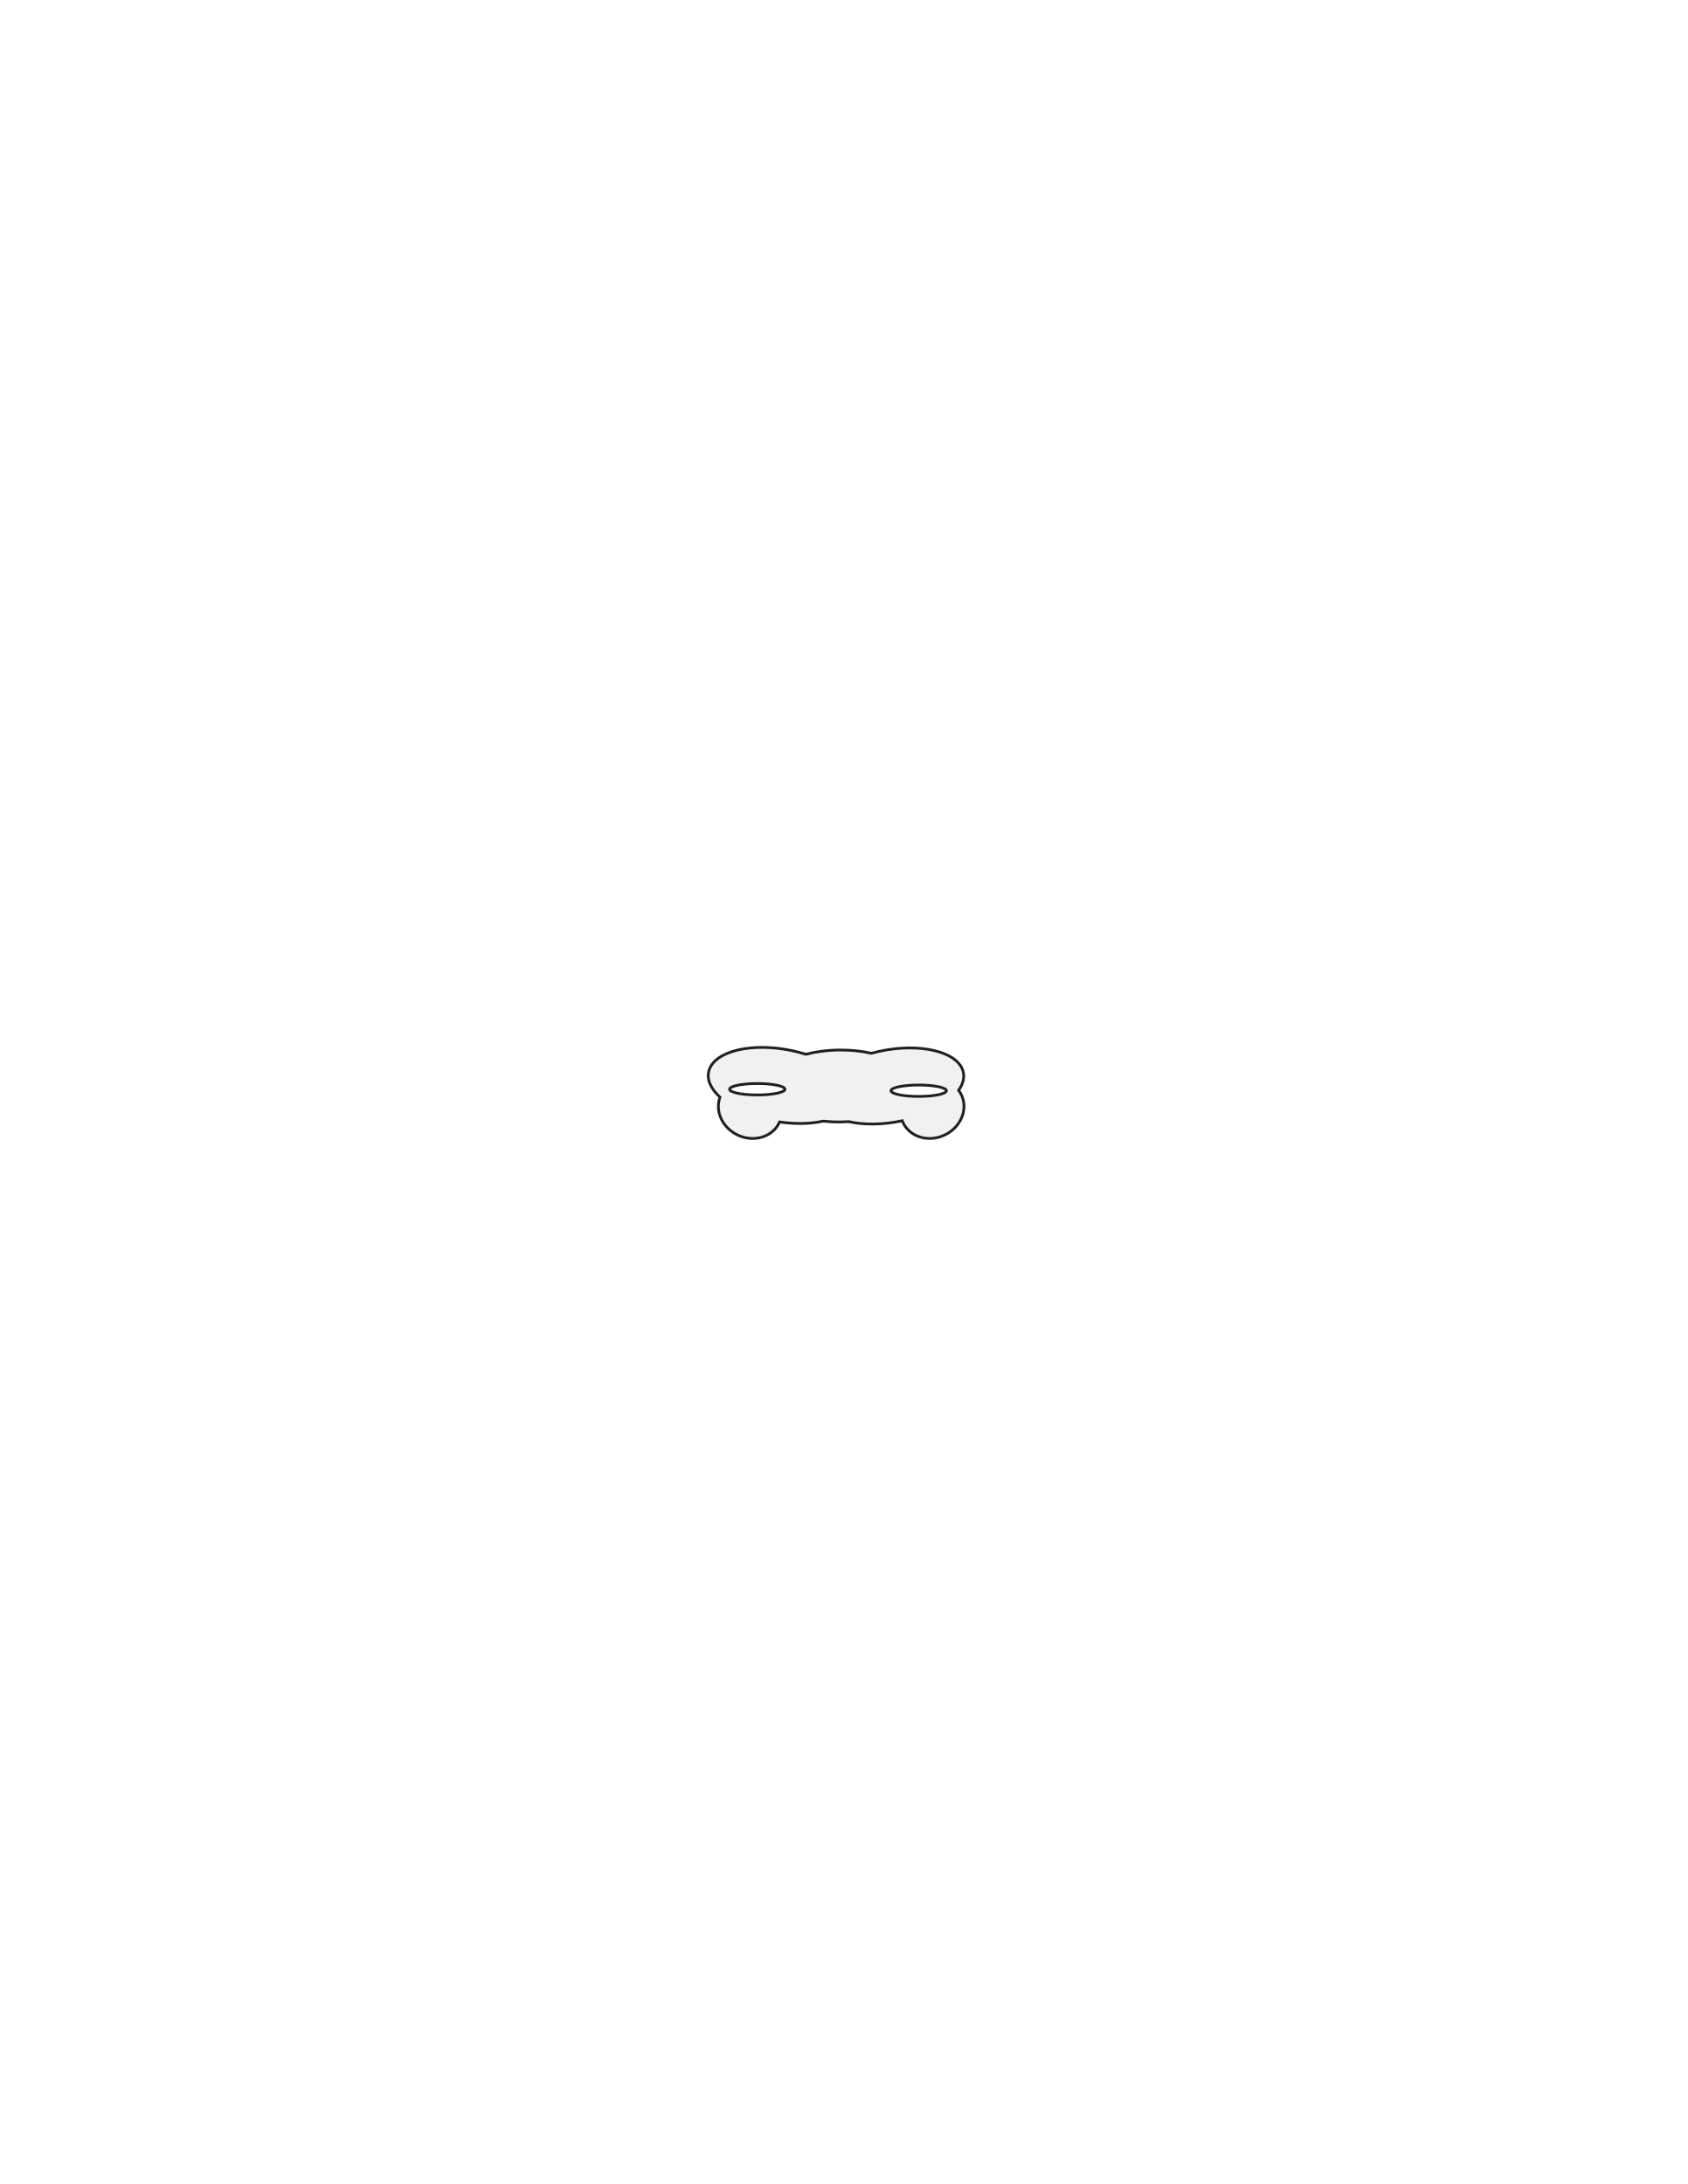
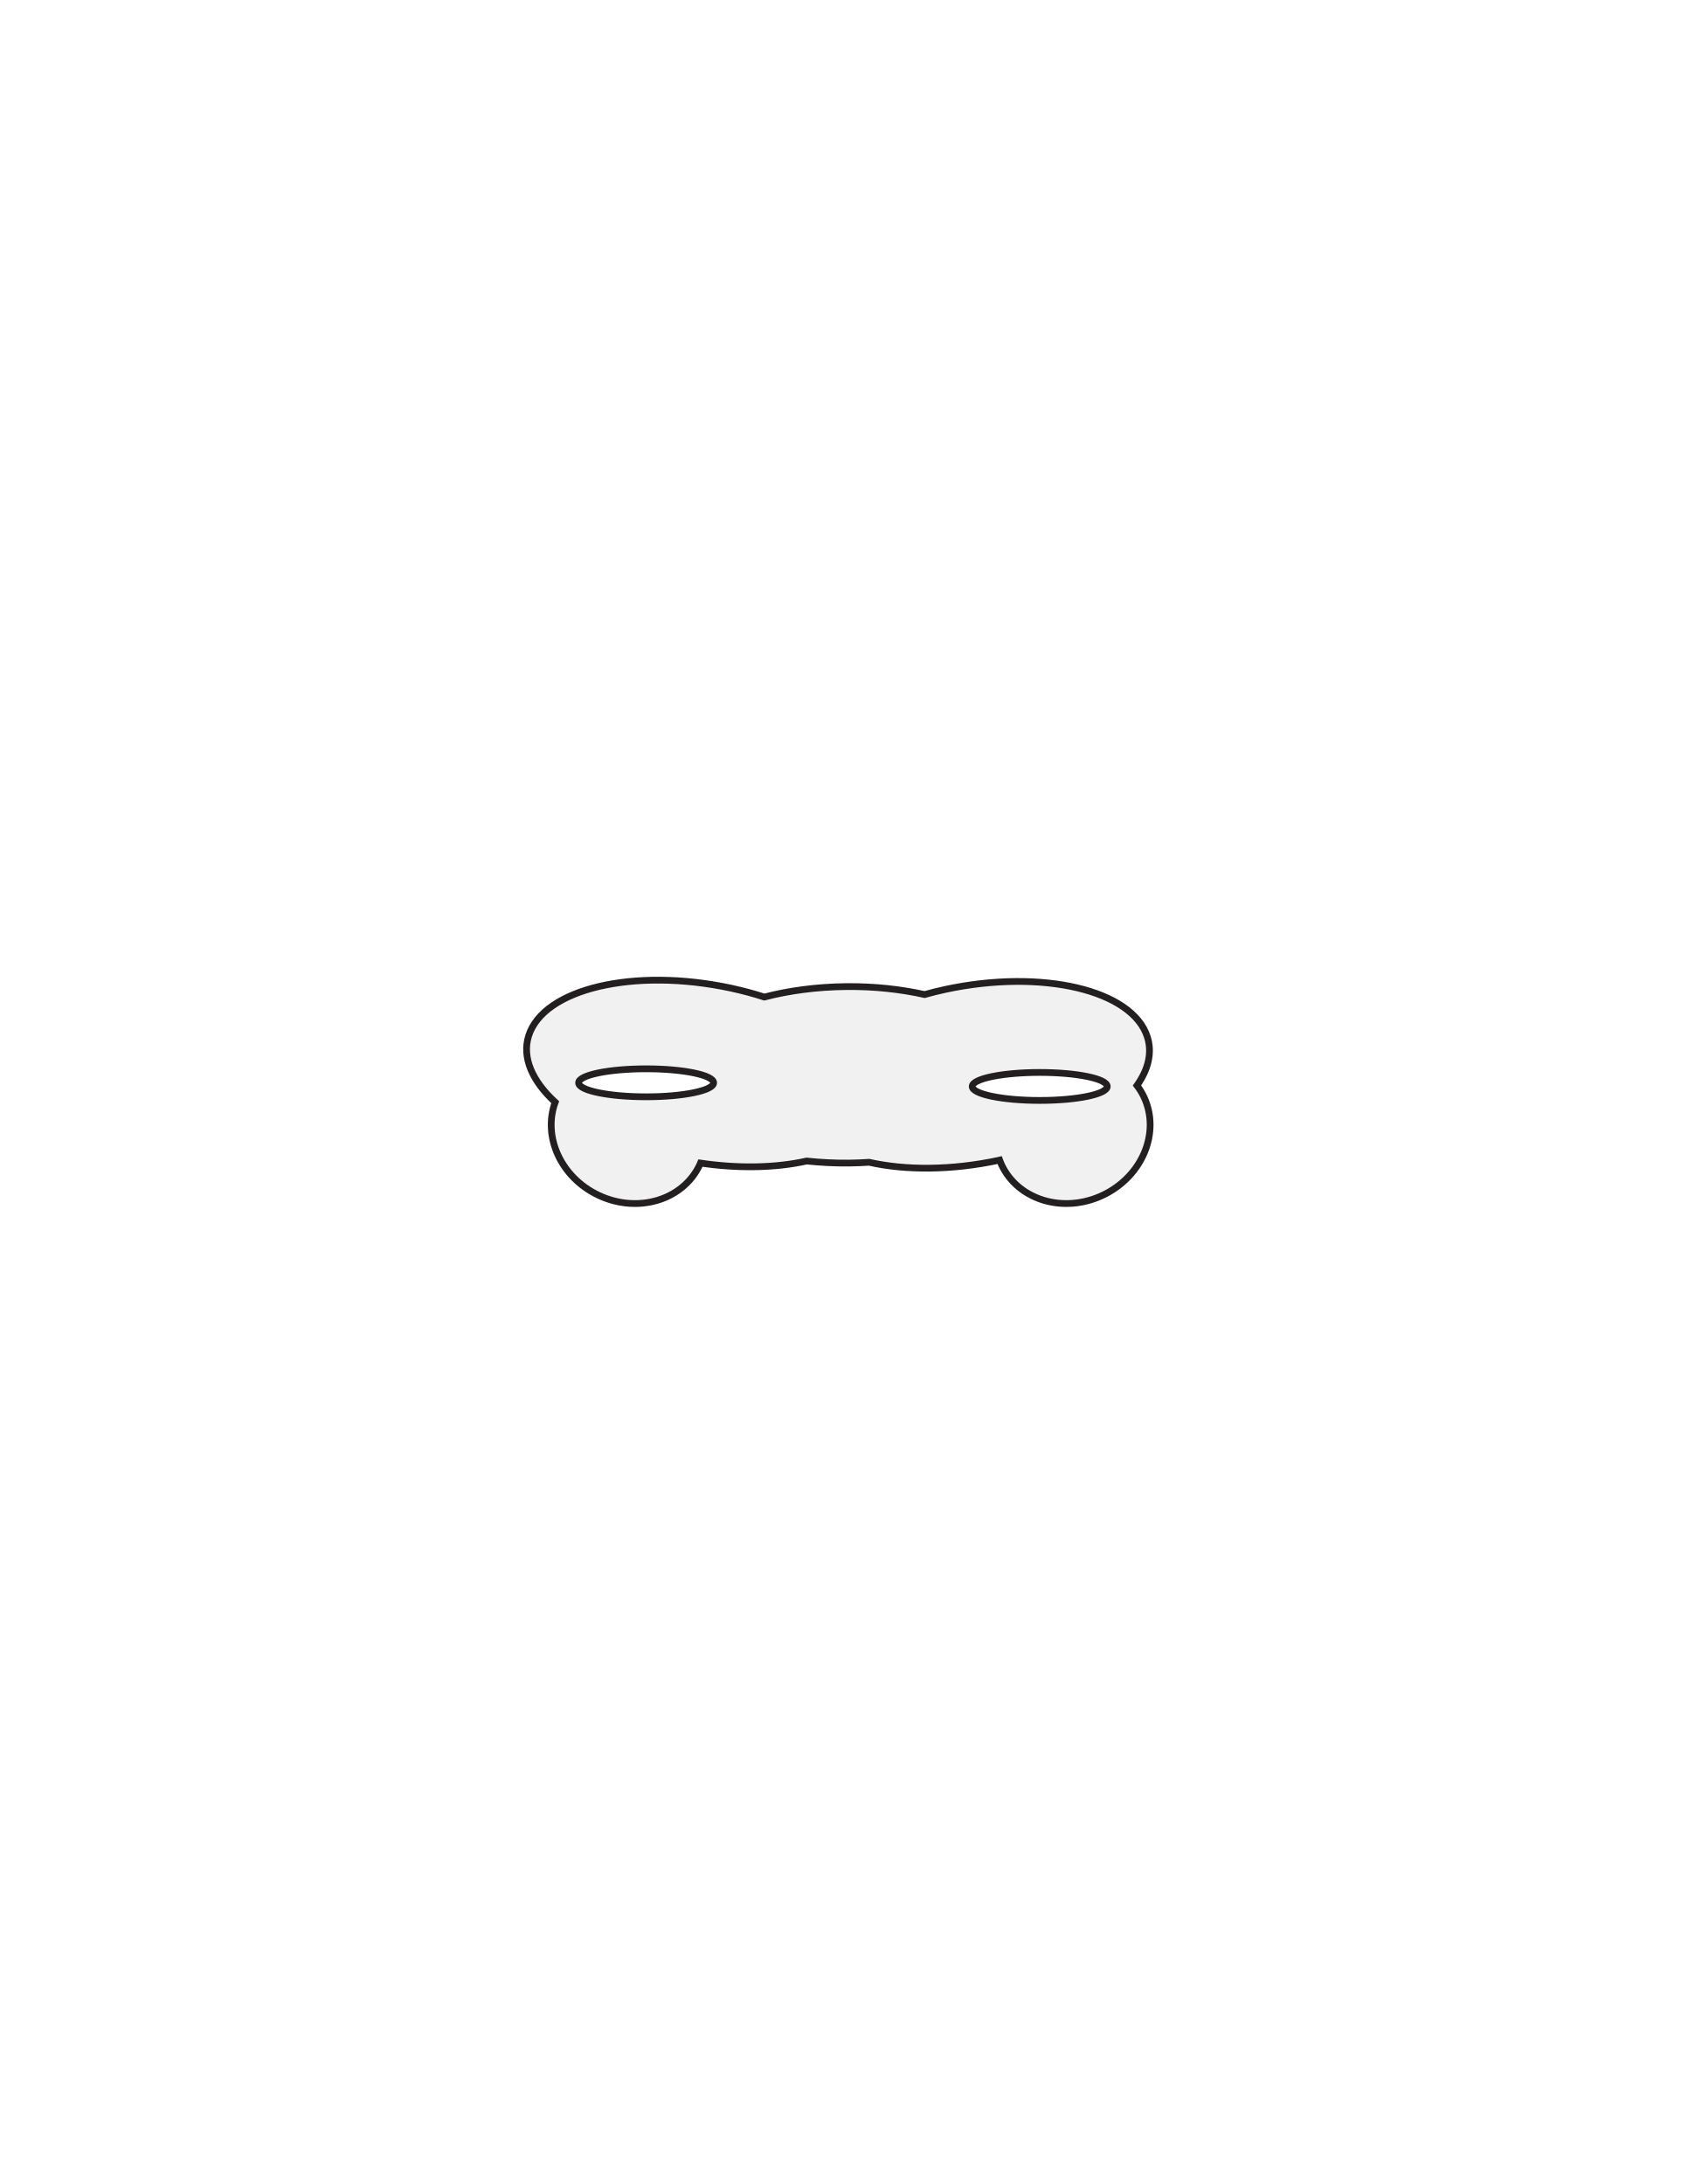
<svg xmlns="http://www.w3.org/2000/svg" version="1.1" id="Layer_1" x="0px" y="0px" width="612px" height="792px" viewBox="0 0 612 792" enable-background="new 0 0 612 792" xml:space="preserve">
-   <rect x="253.5" y="379.606" fill-opacity="0" fill="#231F20" width="105" height="34" />
-   <path id="PRIMARY_14_" fill="#F1F1F1" stroke="#231F20" stroke-miterlimit="10" d="M348.624,397.1  c-0.29-0.614-0.645-1.18-1.044-1.703c1.677-2.357,2.294-4.815,1.557-7.144c-2.21-6.974-15.672-10.13-30.071-7.054  c-1.05,0.224-2.067,0.482-3.067,0.759c-3.542-0.787-7.49-1.222-11.67-1.179c-4.392,0.045-8.517,0.606-12.167,1.547  c-1.586-0.505-3.248-0.952-4.978-1.321c-14.399-3.075-27.862,0.081-30.071,7.054c-1.021,3.226,0.548,6.701,3.951,9.81  c-1.886,5.097,0.843,11.104,6.411,13.737c5.848,2.766,12.603,0.756,15.082-4.49c0.039-0.083,0.065-0.168,0.103-0.252  c5.797,0.85,11.297,0.7,15.798-0.303c2.017,0.212,4.107,0.327,6.269,0.306c1.026-0.011,2.035-0.055,3.031-0.119  c5.397,1.21,12.235,1.21,19.309-0.301c0.033-0.007,0.064-0.015,0.098-0.022c0.088,0.231,0.173,0.464,0.28,0.691  c2.48,5.246,9.234,7.256,15.083,4.49C348.375,408.839,351.104,402.345,348.624,397.1z M274.583,397.069  c-5.545,0-10.041-0.927-10.041-2.068c0-1.143,4.496-2.069,10.041-2.069c5.546,0,10.041,0.927,10.041,2.069  C284.624,396.143,280.129,397.069,274.583,397.069z M333.12,397.606c-5.545,0-10.041-0.927-10.041-2.068  c0-1.143,4.496-2.069,10.041-2.069c5.546,0,10.041,0.927,10.041,2.069C343.161,396.68,338.666,397.606,333.12,397.606z" />
+   <rect x="178" y="354.897" fill-opacity="0" fill="#231F20" width="256" height="83.419" />
+   <path id="PRIMARY_14_" fill="#F1F1F1" stroke="#231F20" stroke-width="2.446" stroke-miterlimit="10" d="M414.798,397.816  c-0.707-1.507-1.571-2.895-2.546-4.179c4.089-5.784,5.594-11.814,3.796-17.526c-5.389-17.11-38.21-24.854-73.317-17.307  c-2.559,0.549-5.04,1.184-7.479,1.862c-8.636-1.931-18.262-2.998-28.452-2.892c-10.707,0.11-20.764,1.488-29.664,3.795  c-3.867-1.239-7.919-2.336-12.136-3.242c-35.107-7.545-67.931,0.199-73.317,17.306c-2.49,7.914,1.336,16.441,9.632,24.068  c-4.599,12.505,2.056,27.245,15.63,33.704c14.257,6.786,30.726,1.854,36.771-11.017c0.095-0.203,0.159-0.412,0.25-0.618  c14.133,2.085,27.543,1.718,38.517-0.742c4.917,0.52,10.014,0.802,15.283,0.75c2.503-0.027,4.962-0.135,7.391-0.293  c13.159,2.969,29.831,2.969,47.076-0.738c0.081-0.017,0.157-0.035,0.238-0.055c0.214,0.568,0.421,1.138,0.683,1.696  c6.048,12.871,22.515,17.803,36.774,11.017C414.19,426.619,420.843,410.686,414.798,397.816z M234.278,397.742  c-13.519,0-24.48-2.274-24.48-5.075c0-2.803,10.962-5.077,24.48-5.077c13.521,0,24.481,2.274,24.481,5.077  C258.76,395.468,247.8,397.742,234.278,397.742z M376.998,399.06c-13.52,0-24.481-2.273-24.481-5.074  c0-2.804,10.962-5.077,24.481-5.077c13.521,0,24.48,2.273,24.48,5.077C401.479,396.786,390.52,399.06,376.998,399.06z" />
</svg>
